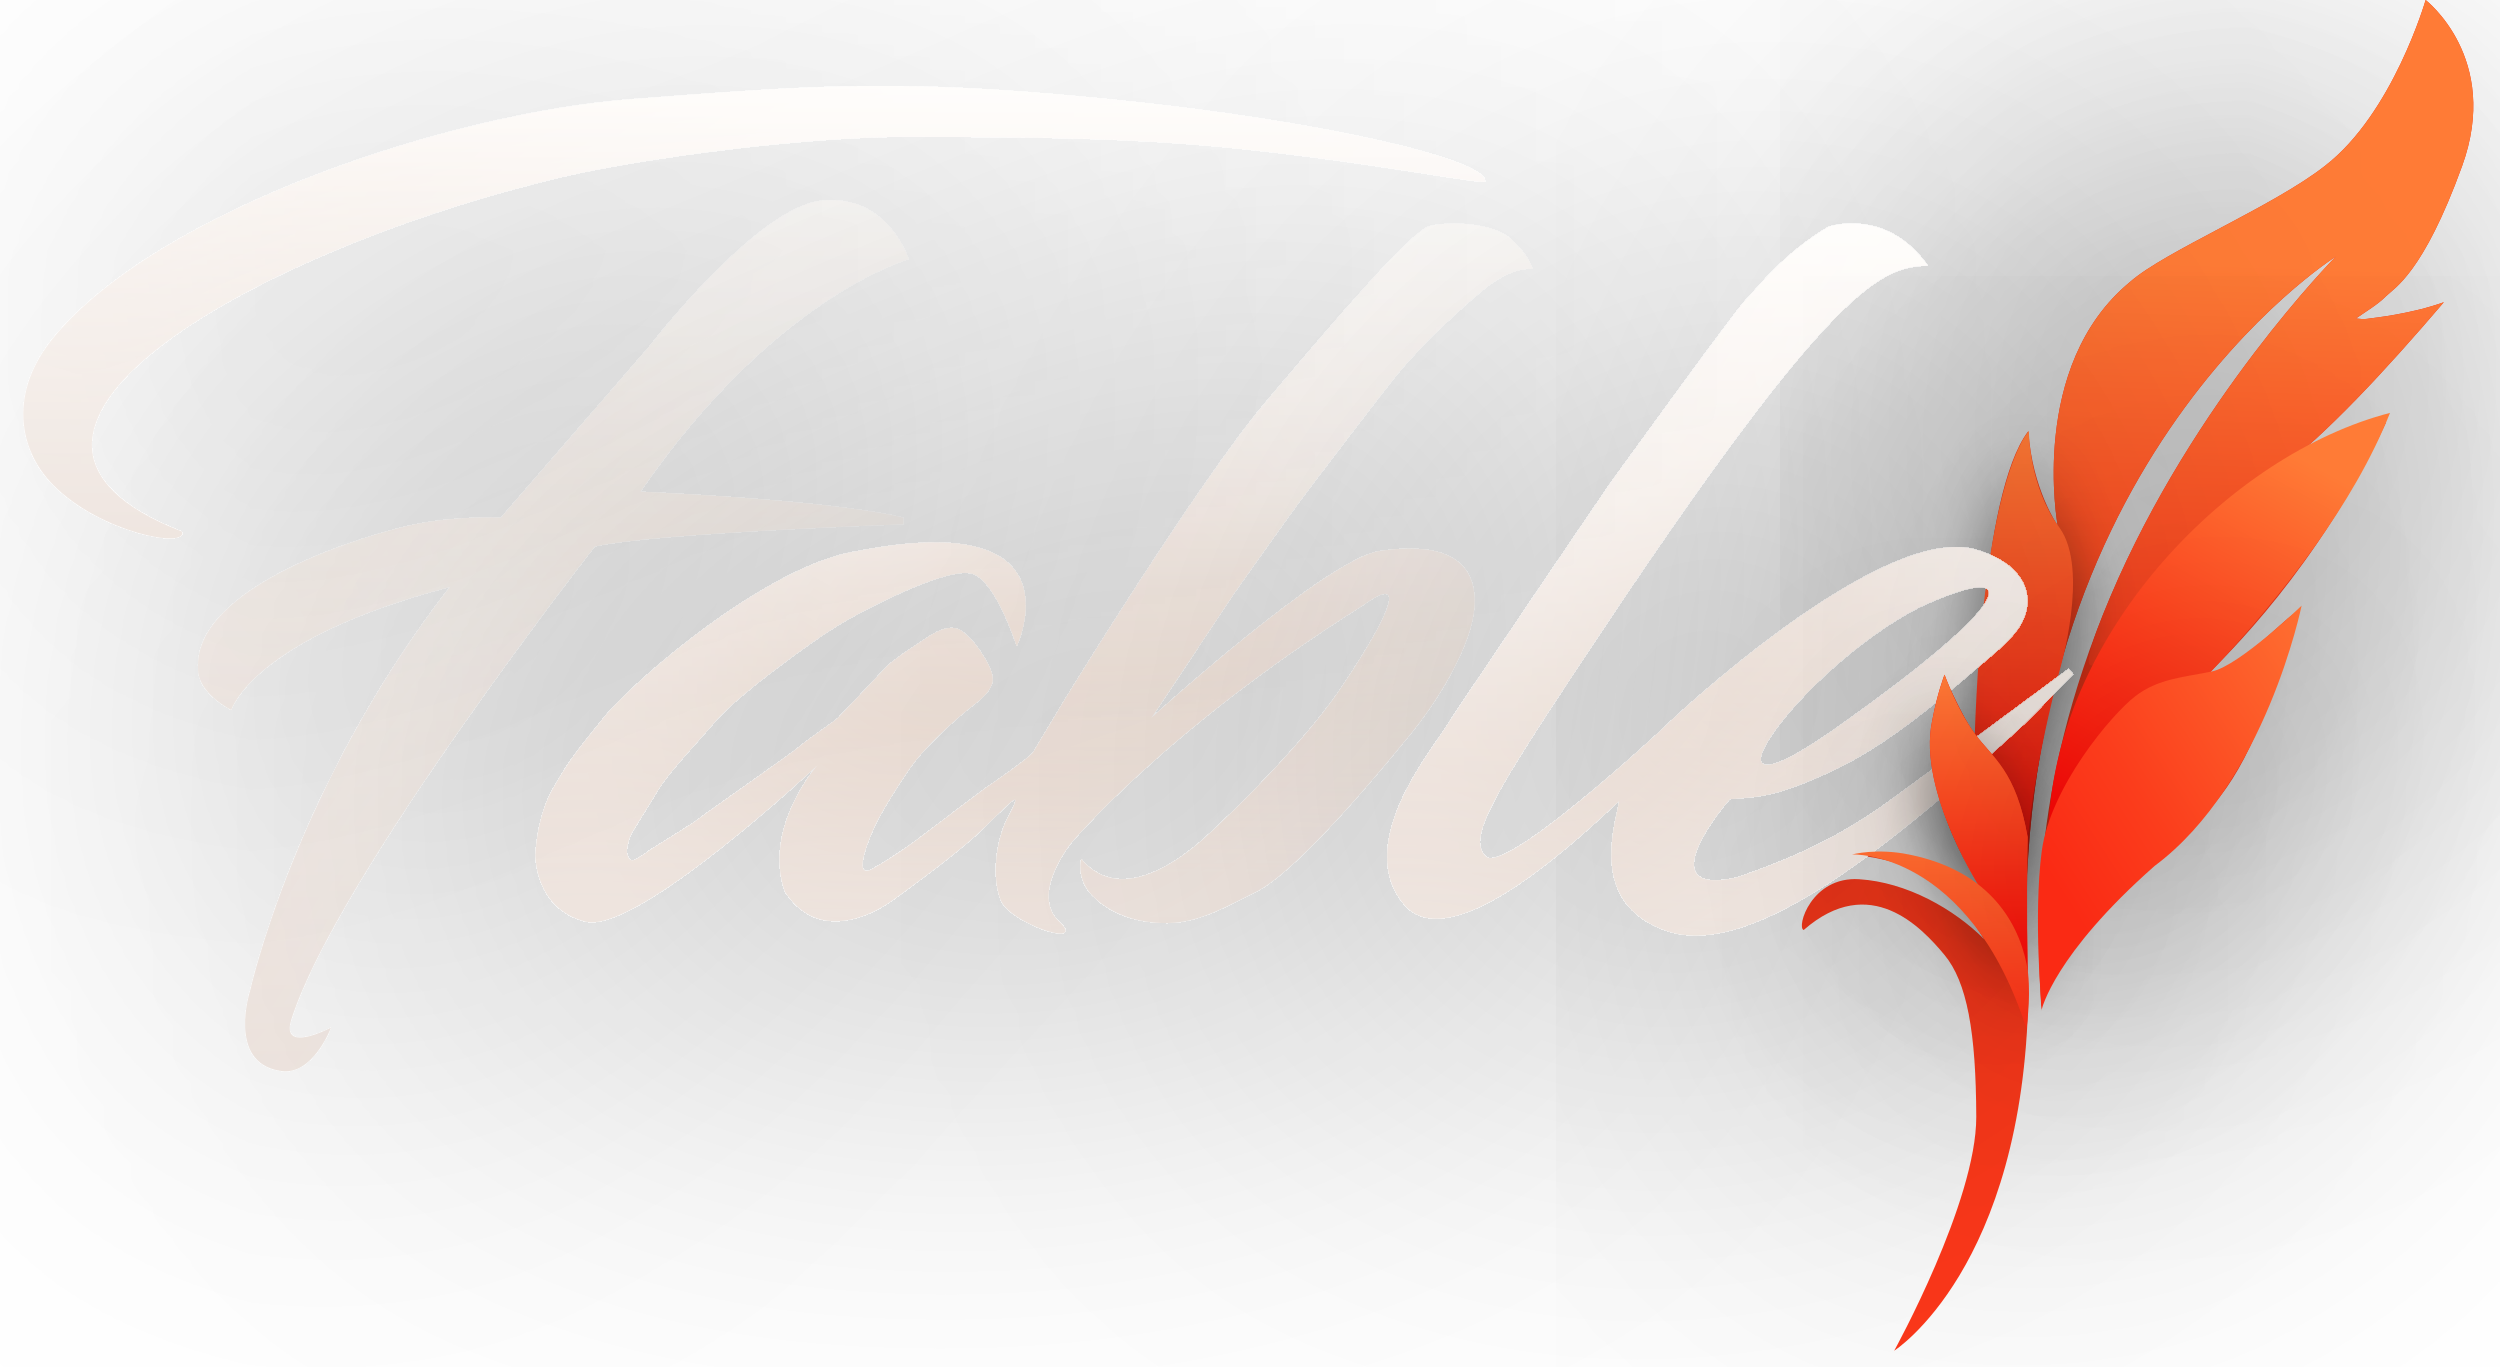
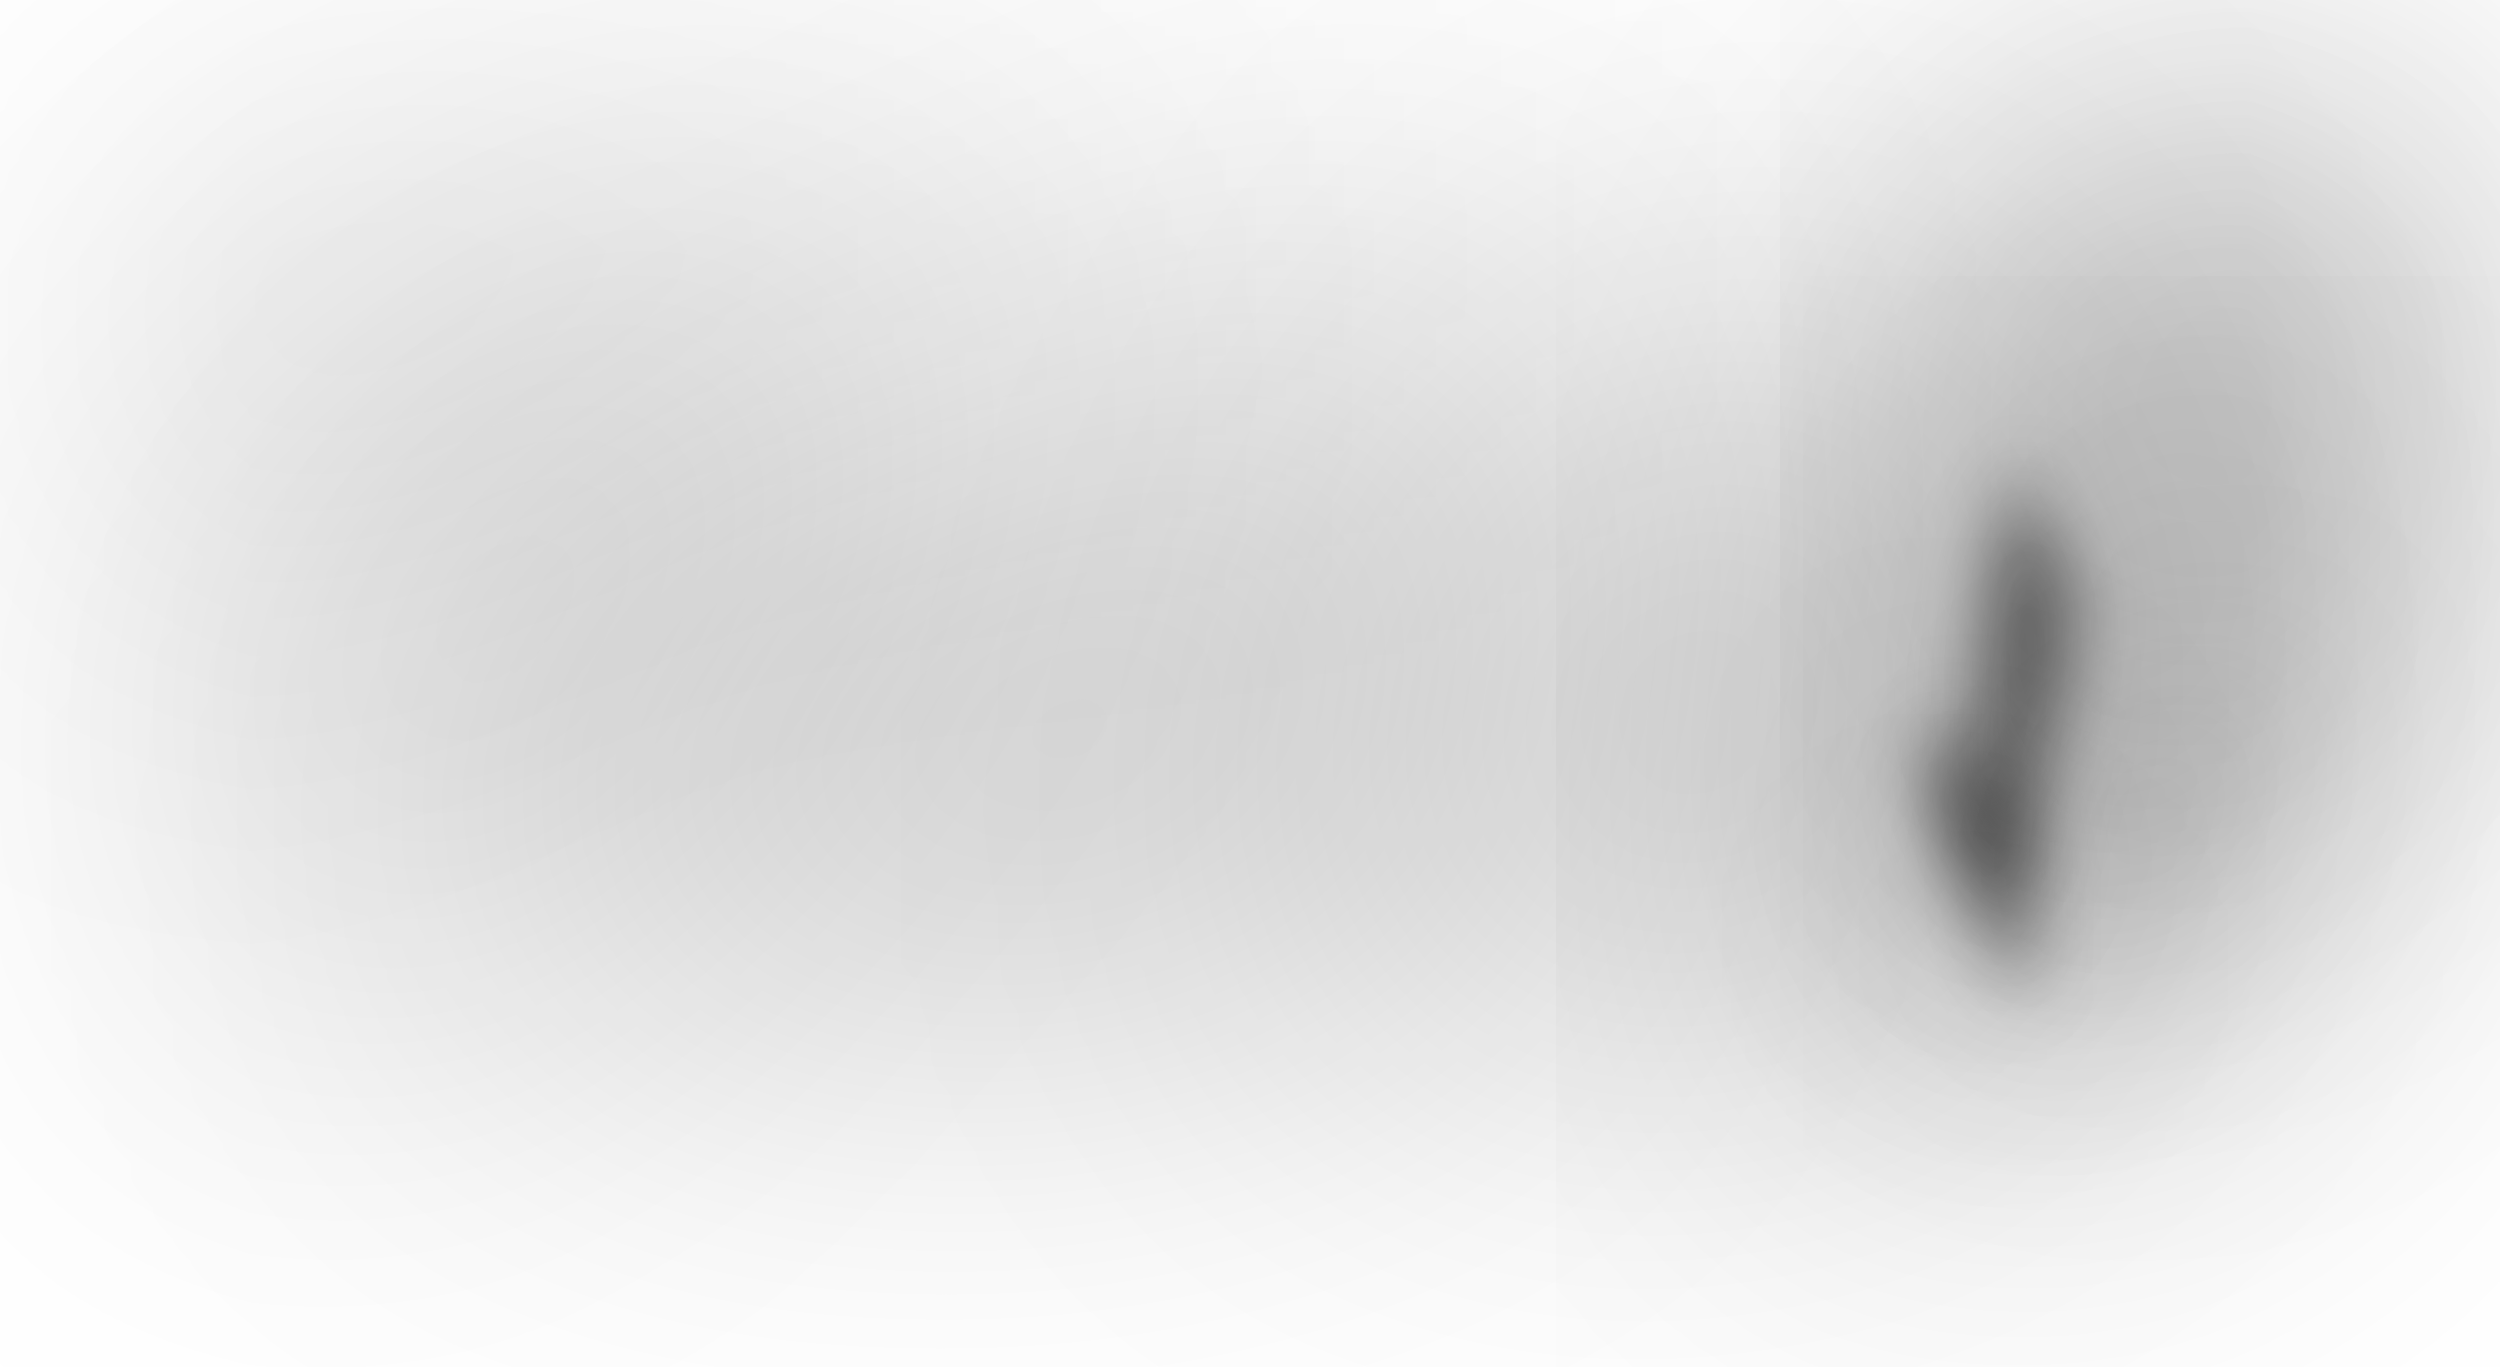
<svg xmlns="http://www.w3.org/2000/svg" xmlns:xlink="http://www.w3.org/1999/xlink" width="75px" height="41px" viewBox="0 0 149 83" version="1.1">
  <defs>
    <linearGradient x1="0.198" y1="0.261" x2="0.187" y2="1" id="gradient_1">
      <stop offset="0" stop-color="#FF7B36" />
      <stop offset="1" stop-color="#F80505" />
    </linearGradient>
    <linearGradient x1="0.5" y1="0" x2="0.5" y2="1" id="gradient_2">
      <stop offset="0" stop-color="#FF7B36" />
      <stop offset="1" stop-color="#F80505" />
    </linearGradient>
    <linearGradient x1="0.868" y1="0" x2="0.868" y2="2.629" id="gradient_3">
      <stop offset="0" stop-color="#FFFAF5" />
      <stop offset="1" stop-color="#722901" />
    </linearGradient>
    <linearGradient x1="0.5" y1="0" x2="0.5" y2="1" id="gradient_4">
      <stop offset="0" stop-color="#F80505" />
      <stop offset="1" stop-color="#FF7B36" />
    </linearGradient>
    <linearGradient x1="0.385" y1="-0.284" x2="0.448" y2="1.651" id="gradient_5">
      <stop offset="0" stop-color="#FF7B36" />
      <stop offset="1" stop-color="#F80505" />
    </linearGradient>
    <linearGradient x1="0.5" y1="0" x2="0.045" y2="1" id="gradient_6">
      <stop offset="0" stop-color="#FF7B36" />
      <stop offset="1" stop-color="#F80505" />
    </linearGradient>
    <linearGradient x1="1.126" y1="-0.12" x2="0.188" y2="0.813" id="gradient_7">
      <stop offset="0" stop-color="#FF7B36" />
      <stop offset="0.713" stop-color="#FB3D1C" />
      <stop offset="1" stop-color="#FA2A14" />
    </linearGradient>
    <filter filterUnits="userSpaceOnUse" color-interpolation-filters="sRGB" id="filter_1">
      <feFlood flood-opacity="0" result="BackgroundImageFix" />
      <feColorMatrix in="SourceAlpha" type="matrix" values="0 0 0 0 0 0 0 0 0 0 0 0 0 0 0 0 0 0 127 0" />
      <feOffset dx="0" dy="2" />
      <feGaussianBlur stdDeviation="18" />
      <feColorMatrix type="matrix" values="0 0 0 0 0 0 0 0 0 0 0 0 0 0 0 0 0 0 0.498 0" />
-       <feBlend mode="normal" in2="BackgroundImageFix" result="effect0_dropShadow" />
-       <feBlend mode="normal" in="SourceGraphic" in2="effect0_dropShadow" result="shape" />
    </filter>
    <filter filterUnits="userSpaceOnUse" color-interpolation-filters="sRGB" id="filter_2">
      <feFlood flood-opacity="0" result="BackgroundImageFix" />
      <feColorMatrix in="SourceAlpha" type="matrix" values="0 0 0 0 0 0 0 0 0 0 0 0 0 0 0 0 0 0 127 0" />
      <feOffset dx="0" dy="2" />
      <feGaussianBlur stdDeviation="2" />
      <feColorMatrix type="matrix" values="0 0 0 0 0 0 0 0 0 0 0 0 0 0 0 0 0 0 0.498 0" />
-       <feBlend mode="normal" in2="BackgroundImageFix" result="effect0_dropShadow" />
-       <feBlend mode="normal" in="SourceGraphic" in2="effect0_dropShadow" result="shape" />
    </filter>
    <filter filterUnits="userSpaceOnUse" color-interpolation-filters="sRGB" id="filter_3">
      <feFlood flood-opacity="0" result="BackgroundImageFix" />
      <feColorMatrix in="SourceAlpha" type="matrix" values="0 0 0 0 0 0 0 0 0 0 0 0 0 0 0 0 0 0 127 0" />
      <feOffset dx="0" dy="2" />
      <feGaussianBlur stdDeviation="22" />
      <feColorMatrix type="matrix" values="0 0 0 0 0 0 0 0 0 0 0 0 0 0 0 0 0 0 0.498 0" />
-       <feBlend mode="normal" in2="BackgroundImageFix" result="effect0_dropShadow" />
-       <feBlend mode="normal" in="SourceGraphic" in2="effect0_dropShadow" result="shape" />
    </filter>
    <filter filterUnits="userSpaceOnUse" color-interpolation-filters="sRGB" id="filter_4">
      <feFlood flood-opacity="0" result="BackgroundImageFix" />
      <feBlend mode="normal" in="SourceGraphic" in2="BackgroundImageFix" result="shape" />
      <feColorMatrix in="SourceAlpha" type="matrix" values="0 0 0 0 0 0 0 0 0 0 0 0 0 0 0 0 0 0 127 0" result="hardAlpha" />
      <feOffset dx="15" dy="-8" />
      <feGaussianBlur stdDeviation="6" />
      <feComposite in2="hardAlpha" operator="arithmetic" k2="-1" k3="1" />
      <feColorMatrix type="matrix" values="0 0 0 0 1 0 0 0 0 1 0 0 0 0 1 0 0 0 0.459 0" />
-       <feBlend mode="normal" in2="shape" result="effect0_innerShadow" />
      <feColorMatrix in="SourceAlpha" type="matrix" values="0 0 0 0 0 0 0 0 0 0 0 0 0 0 0 0 0 0 127 0" result="hardAlpha" />
      <feOffset dx="-8" dy="-4" />
      <feGaussianBlur stdDeviation="5" />
      <feComposite in2="hardAlpha" operator="arithmetic" k2="-1" k3="1" />
      <feColorMatrix type="matrix" values="0 0 0 0 1 0 0 0 0 1 0 0 0 0 1 0 0 0 0.439 0" />
-       <feBlend mode="normal" in2="effect0_innerShadow" result="effect1_innerShadow" />
    </filter>
    <filter filterUnits="userSpaceOnUse" color-interpolation-filters="sRGB" id="filter_5">
      <feFlood flood-opacity="0" result="BackgroundImageFix" />
      <feColorMatrix in="SourceAlpha" type="matrix" values="0 0 0 0 0 0 0 0 0 0 0 0 0 0 0 0 0 0 127 0" />
      <feOffset dx="0" dy="2" />
      <feGaussianBlur stdDeviation="7" />
      <feColorMatrix type="matrix" values="0 0 0 0 0 0 0 0 0 0 0 0 0 0 0 0 0 0 0.259 0" />
-       <feBlend mode="normal" in2="BackgroundImageFix" result="effect0_dropShadow" />
-       <feBlend mode="normal" in="SourceGraphic" in2="effect0_dropShadow" result="shape" />
    </filter>
    <filter filterUnits="userSpaceOnUse" color-interpolation-filters="sRGB" id="filter_6">
      <feFlood flood-opacity="0" result="BackgroundImageFix" />
      <feColorMatrix in="SourceAlpha" type="matrix" values="0 0 0 0 0 0 0 0 0 0 0 0 0 0 0 0 0 0 127 0" />
      <feOffset dx="0" dy="2" />
      <feGaussianBlur stdDeviation="9" />
      <feColorMatrix type="matrix" values="0 0 0 0 0 0 0 0 0 0 0 0 0 0 0 0 0 0 0.188 0" />
-       <feBlend mode="normal" in2="BackgroundImageFix" result="effect0_dropShadow" />
-       <feBlend mode="normal" in="SourceGraphic" in2="effect0_dropShadow" result="shape" />
    </filter>
    <filter filterUnits="userSpaceOnUse" color-interpolation-filters="sRGB" id="filter_7">
      <feFlood flood-opacity="0" result="BackgroundImageFix" />
      <feColorMatrix in="SourceAlpha" type="matrix" values="0 0 0 0 0 0 0 0 0 0 0 0 0 0 0 0 0 0 127 0" />
      <feOffset dx="0" dy="2" />
      <feGaussianBlur stdDeviation="18" />
      <feColorMatrix type="matrix" values="0 0 0 0 0 0 0 0 0 0 0 0 0 0 0 0 0 0 0.341 0" />
-       <feBlend mode="normal" in2="BackgroundImageFix" result="effect0_dropShadow" />
-       <feBlend mode="normal" in="SourceGraphic" in2="effect0_dropShadow" result="shape" />
    </filter>
    <filter filterUnits="userSpaceOnUse" color-interpolation-filters="sRGB" id="filter_8">
      <feFlood flood-opacity="0" result="BackgroundImageFix" />
      <feColorMatrix in="SourceAlpha" type="matrix" values="0 0 0 0 0 0 0 0 0 0 0 0 0 0 0 0 0 0 127 0" />
      <feOffset dx="0" dy="2" />
      <feGaussianBlur stdDeviation="6.5" />
      <feColorMatrix type="matrix" values="0 0 0 0 0 0 0 0 0 0 0 0 0 0 0 0 0 0 0.18 0" />
-       <feBlend mode="normal" in2="BackgroundImageFix" result="effect0_dropShadow" />
-       <feBlend mode="normal" in="SourceGraphic" in2="effect0_dropShadow" result="shape" />
    </filter>
    <path d="M43.157 3.583C43.157 3.583 41.915 -0.339 37.937 0.024C33.958 0.387 27.416 8.884 27.416 8.884L18.397 19.286C18.397 19.286 15.87 19.149 13.216 19.681C10.562 20.214 -0.273 23.364 0.005 28.462C-0.003 29.957 2.022 30.954 2.022 30.954C2.022 30.954 3.283 26.615 15.312 23.478C5.916 35.563 3.169 48.001 3.169 48.001C3.169 48.001 1.761 52.332 4.949 52.866C6.935 53.275 8.074 50.255 8.074 50.255C8.074 50.255 5.005 51.883 5.661 49.781C8.371 41.102 24.109 21.004 24.093 21.026C27.837 20.193 42.841 19.681 42.841 19.681L42.841 19.286C42.841 19.286 39.545 18.305 26.861 17.704C35.034 5.816 43.157 3.583 43.157 3.583Z" transform="translate(10.6098 12.15845)" id="path_1" />
    <path d="M29.23 25.655C29.23 25.655 27.979 21.701 26.54 21.265C25.101 20.83 20.59 23.139 19.064 23.994C17.539 24.849 15.825 26.13 14.714 26.961C13.602 27.791 11.6 29.391 10.838 30.323C10.075 31.254 8.117 33.263 7.396 34.476C6.676 35.689 5.856 36.909 5.735 37.244C5.615 37.58 5.501 38.074 5.577 38.312C5.653 38.55 5.738 38.804 6.131 38.589C6.523 38.374 6.731 38.215 6.922 38.075C7.112 37.935 9.432 36.537 9.888 36.176C10.345 35.815 15.557 32.186 16.059 31.747C16.56 31.307 18.183 30.223 18.392 30.006C18.602 29.789 20.851 27.433 21.279 26.961C21.708 26.488 23.395 25.404 23.732 25.181C24.069 24.957 25.209 24.167 25.947 24.785C26.684 25.404 26.897 25.788 27.094 26.09C27.29 26.393 27.94 27.353 27.727 27.95C27.514 28.546 26.942 28.973 26.777 29.096C26.612 29.22 23.907 31.31 22.585 33.289C21.263 35.268 20.796 36.186 20.647 36.493C20.497 36.8 19.062 39.98 20.488 39.182C21.915 38.385 23.304 37.34 23.574 37.126C23.843 36.911 27.114 34.451 27.291 34.317C27.469 34.184 30.036 32.465 30.258 32.063C30.48 31.661 31.641 29.799 31.801 29.492C31.96 29.185 40.24 15.709 44.339 10.863C48.438 6.016 53.187 0.431 54.346 0.144C55.504 -0.143 58.198 -0.065 59.29 0.975C60.382 2.014 60.555 2.754 60.555 2.754C60.555 2.754 59.345 2.526 57.51 4.06C55.675 5.593 53.53 7.68 52.328 9.162C51.127 10.644 47.455 15.478 46.554 16.677C45.653 17.876 42.401 22.491 42.401 22.491L37.417 30.006C37.417 30.006 48.04 20.354 51.3 19.881C54.56 19.407 56.98 20.059 57.035 22.847C57.091 25.635 54.298 29.581 53.238 30.876C52.178 32.172 46.532 39.174 43.785 40.567C41.038 41.959 39.563 42.765 37.101 42.386C34.638 42.007 33.62 40.567 33.62 40.567C33.62 40.567 32.913 39.75 33.145 38.589C35.681 41.634 39.692 38.094 40.265 37.64C40.838 37.185 46.295 32.105 48.887 28.266C51.48 24.427 53.319 20.974 50.272 23.164C38.262 30.711 32.513 37.64 32.513 37.64C32.513 37.64 30.026 40.722 31.801 42.386C33.575 44.05 28.785 42.523 28.241 41.041C27.696 39.56 28.003 37.489 28.636 36.176C29.987 33.708 28.454 35.596 26.777 37.126C25.101 38.655 21.754 41.041 21.754 41.041C21.754 41.041 17.597 44.313 15.149 40.567C13.796 36.7 17.127 32.894 17.127 32.894C17.127 32.894 6.164 43.176 3.046 42.386C-0.073 41.596 0 38.312 0 38.312C0 38.312 0.079 36.014 1.068 34.317C2.057 32.621 2.306 32.292 4.153 30.006C6 27.72 14.192 20.671 19.618 19.881C33.203 17.222 29.23 25.655 29.23 25.655" transform="translate(31.10303 13.58069)" id="path_2" />
    <path d="M32.837 2.562C30.298 -1.004 26.827 0.195 26.825 0.189C24.015 1.848 22.442 3.993 21.802 4.619C21.162 5.246 13.933 15.26 13.615 15.694C13.296 16.128 4.422 29.234 3.45 30.764C3.344 30.93 3.196 31.145 3.021 31.398C1.592 33.471 -1.66 38.189 1.037 41.364C3.773 44.584 11.147 37.782 13.515 35.598C13.767 35.365 13.962 35.185 14.089 35.075C14.065 35.239 14.019 35.449 13.966 35.695C13.565 37.549 12.721 41.452 16.937 42.946C21.713 44.639 29.495 38.797 38.296 30.764C39.173 29.963 41.657 27.362 41.657 27.362L41.381 27.046C41.381 27.046 33.643 32.783 30.662 34.956C27.681 37.13 24.995 38.429 21.288 39.703C16.154 40.899 19.845 36.025 20.813 34.956C22.767 34.821 23.746 34.734 26.825 33.335C29.905 31.935 32.818 29.578 35.764 27.046C36.673 26.264 37.718 25.452 38.296 24.633C39.589 22.798 38.758 20.679 35.764 19.808C30.046 18.144 17.329 30.086 16.937 30.487C16.545 30.888 7.148 39.584 5.981 38.437C4.814 37.289 6.538 34.548 12.27 25.898C27.131 3.473 30.06 2.628 32.837 2.562ZM32.283 23.328C38.369 20.508 38.798 22.415 27.933 30.17C17.344 37.87 24.872 27.122 32.283 23.328Z" transform="translate(82.83014 13.57495)" id="path_3" />
    <path d="M88.78 5.785C88.773 6.055 81.472 4.526 72.602 3.688C65.993 3.064 58.471 3.094 52.668 3.095C46.344 3.211 36.484 4.524 31.665 5.785C13.494 10.304 -5.428 21.217 9.635 27.064C9.995 28.114 4.727 27.148 1.843 24.256C-0.331 22.076 -0.882 18.58 1.843 15.277C8.181 7.594 25.723 1.651 36.965 0.801C48.208 -0.049 53.172 -0.465 65.918 0.801C78.664 2.067 88.811 4.439 88.78 5.785Z" transform="translate(0 5.220947)" id="path_4" />
  </defs>
  <g id="Group">
    <path d="M32.425 15.584C32.425 15.584 11.716 28.588 13.756 60.436C13.465 77.028 5.608 82.032 5.608 82.032C5.608 82.032 10.605 72.979 10.592 67.832C10.579 62.686 10.032 59.636 8.654 57.984C7.276 56.331 4.141 52.96 0.111 56.481C-0.345 56.331 0.573 53.215 3.472 53.396C6.372 53.577 9.235 55.203 11.067 57.035C9.052 53.714 7.139 52.317 2.998 51.893C6.768 51.36 9.189 52.708 11.067 54.227C7.283 48.415 7.524 44.333 8.654 41.095C10.038 44.098 10.592 44.773 10.592 44.773C10.592 44.773 10.802 30.007 13.756 26.184C13.989 29.691 15.536 31.919 15.536 31.919C15.536 31.919 13.744 22.227 19.926 17.126C22.044 15.255 28.628 12.54 31.753 10.086C35.893 6.906 37.883 0 37.883 0C37.883 0 42.476 3.538 40.098 10.086C37.72 16.634 35.969 17.493 35.47 17.996C34.972 18.5 34.23 18.933 33.651 19.341C34.171 19.408 34.304 19.366 34.482 19.341C34.659 19.317 37.041 19.064 38.991 18.352C35.442 22.512 31.775 26.446 28.944 28.557C31.032 27.443 33.116 25.944 35.47 25.67C31.284 34.582 25.815 39.761 24.514 41.095C27.158 40.063 29.036 37.83 29.854 37.298C28.352 43.285 26.928 46.883 24.514 49.401C22.101 51.92 14.649 58.095 14.547 61.386C14.334 57.117 13.678 48.172 18.74 36.23C23.802 24.288 32.425 15.584 32.425 15.584Z" transform="translate(108.0151 0)" id="New-shape-6" fill="#FB3719" fill-rule="evenodd" stroke="none" filter="url(#filter_1)" />
    <path d="M18.81 15.584C18.81 15.584 -1.898 28.588 0.141 60.436C-0.422 43.568 1.921 31.919 1.921 31.919C1.921 31.919 0.129 22.227 6.312 17.126C8.43 15.255 15.013 12.54 18.138 10.086C22.279 6.906 24.268 0 24.268 0C24.268 0 28.861 3.538 26.483 10.086C24.105 16.634 22.354 17.493 21.856 17.996C21.357 18.5 20.615 18.933 20.036 19.341C20.556 19.408 20.69 19.366 20.867 19.341C21.044 19.317 23.426 19.064 25.376 18.352C21.828 22.512 18.16 26.446 15.329 28.557C10.87 30.989 0.063 48.172 5.125 36.23C10.187 24.288 18.81 15.584 18.81 15.584Z" transform="translate(121.6299 0)" id="New-shape-13" fill="url(#gradient_1)" fill-rule="evenodd" stroke="none" filter="url(#filter_1)" />
    <path d="M3.33 0C3.33 0 3.317 3.308 5.183 5.854C7.048 8.4 5.183 14.595 5.183 14.595C5.183 14.595 3.058 22.389 3.12 27.686C2.657 24.037 -0.318 23.055 0.028 18.867C0.556 2.632 3.33 0 3.33 0Z" transform="translate(118.4719 26.18372)" id="New-shape-7" fill="url(#gradient_2)" fill-rule="evenodd" stroke="none" filter="url(#filter_2)" />
    <g id="New-shape-2" filter="url(#filter_3)">
      <use stroke="none" fill="url(#gradient_3)" xlink:href="#path_1" fill-rule="evenodd" filter="url(#filter_4)" />
    </g>
    <g id="New-shape-4" filter="url(#filter_3)">
      <use stroke="none" fill="url(#gradient_3)" xlink:href="#path_2" fill-rule="evenodd" filter="url(#filter_4)" />
    </g>
    <g id="New-shape-5-Difference" filter="url(#filter_3)">
      <use stroke="none" fill="url(#gradient_3)" xlink:href="#path_3" fill-rule="evenodd" filter="url(#filter_4)" />
    </g>
    <g id="New-shape-5" filter="url(#filter_3)">
      <use stroke="none" fill="url(#gradient_3)" xlink:href="#path_4" fill-rule="evenodd" filter="url(#filter_4)" />
    </g>
    <path d="M0.89 0C0.89 0 1.656 2.115 2.737 3.591C3.817 5.068 5.232 5.803 5.933 9.856C5.858 13.852 5.933 17.957 5.933 17.957L3.216 13.208C3.216 13.208 -0.789 7.106 0.14 2.793C0.443 1.147 0.89 0 0.89 0Z" transform="translate(115.7899 40.97644)" id="New-shape-8" fill="url(#gradient_4)" fill-rule="evenodd" stroke="none" filter="url(#filter_2)" />
    <path d="M0.89 0C0.89 0 1.656 2.115 2.737 3.591C3.817 5.068 5.232 5.803 5.933 9.856C5.858 13.852 5.933 17.957 5.933 17.957L3.216 13.208C3.216 13.208 -0.789 7.106 0.14 2.793C0.443 1.147 0.89 0 0.89 0Z" transform="translate(115.7899 40.97644)" id="New-shape-11" fill="url(#gradient_2)" fill-rule="evenodd" stroke="none" filter="url(#filter_5)" />
    <path d="M0 0.178C0 0.178 7.08 -0.124 10.6 10.778C10.63 10.4 10.914 8.344 10.6 6.823C10.022 4.019 8.075 1.096 3.441 0.178C1.493 -0.222 0 0.178 0 0.178Z" transform="translate(111.0634 51.71497)" id="New-shape-9" fill="url(#gradient_5)" fill-rule="evenodd" stroke="none" filter="url(#filter_6)" />
    <path d="M0 24.918C3.533 22.03 16.357 11.014 20.726 0C11.071 2.496 0.602 13.185 0 24.918Z" transform="translate(123.0083 25.07629)" id="New-shape-12" fill="url(#gradient_6)" fill-rule="evenodd" stroke="none" filter="url(#filter_7)" />
    <path d="M16.012 0C16.012 0 13.819 10.789 7.087 15.805C0.962 21.202 0.231 24.523 0.231 24.523C0.231 24.523 -0.289 18.821 0.231 14.909C0.752 10.997 4.492 6.592 5.911 5.499C7.329 4.406 8.925 4.342 10.576 3.992C12.227 3.642 16.012 0 16.012 0Z" transform="translate(122.3527 36.78381)" id="New-shape-10" fill="url(#gradient_7)" fill-rule="evenodd" stroke="none" filter="url(#filter_8)" />
  </g>
</svg>
